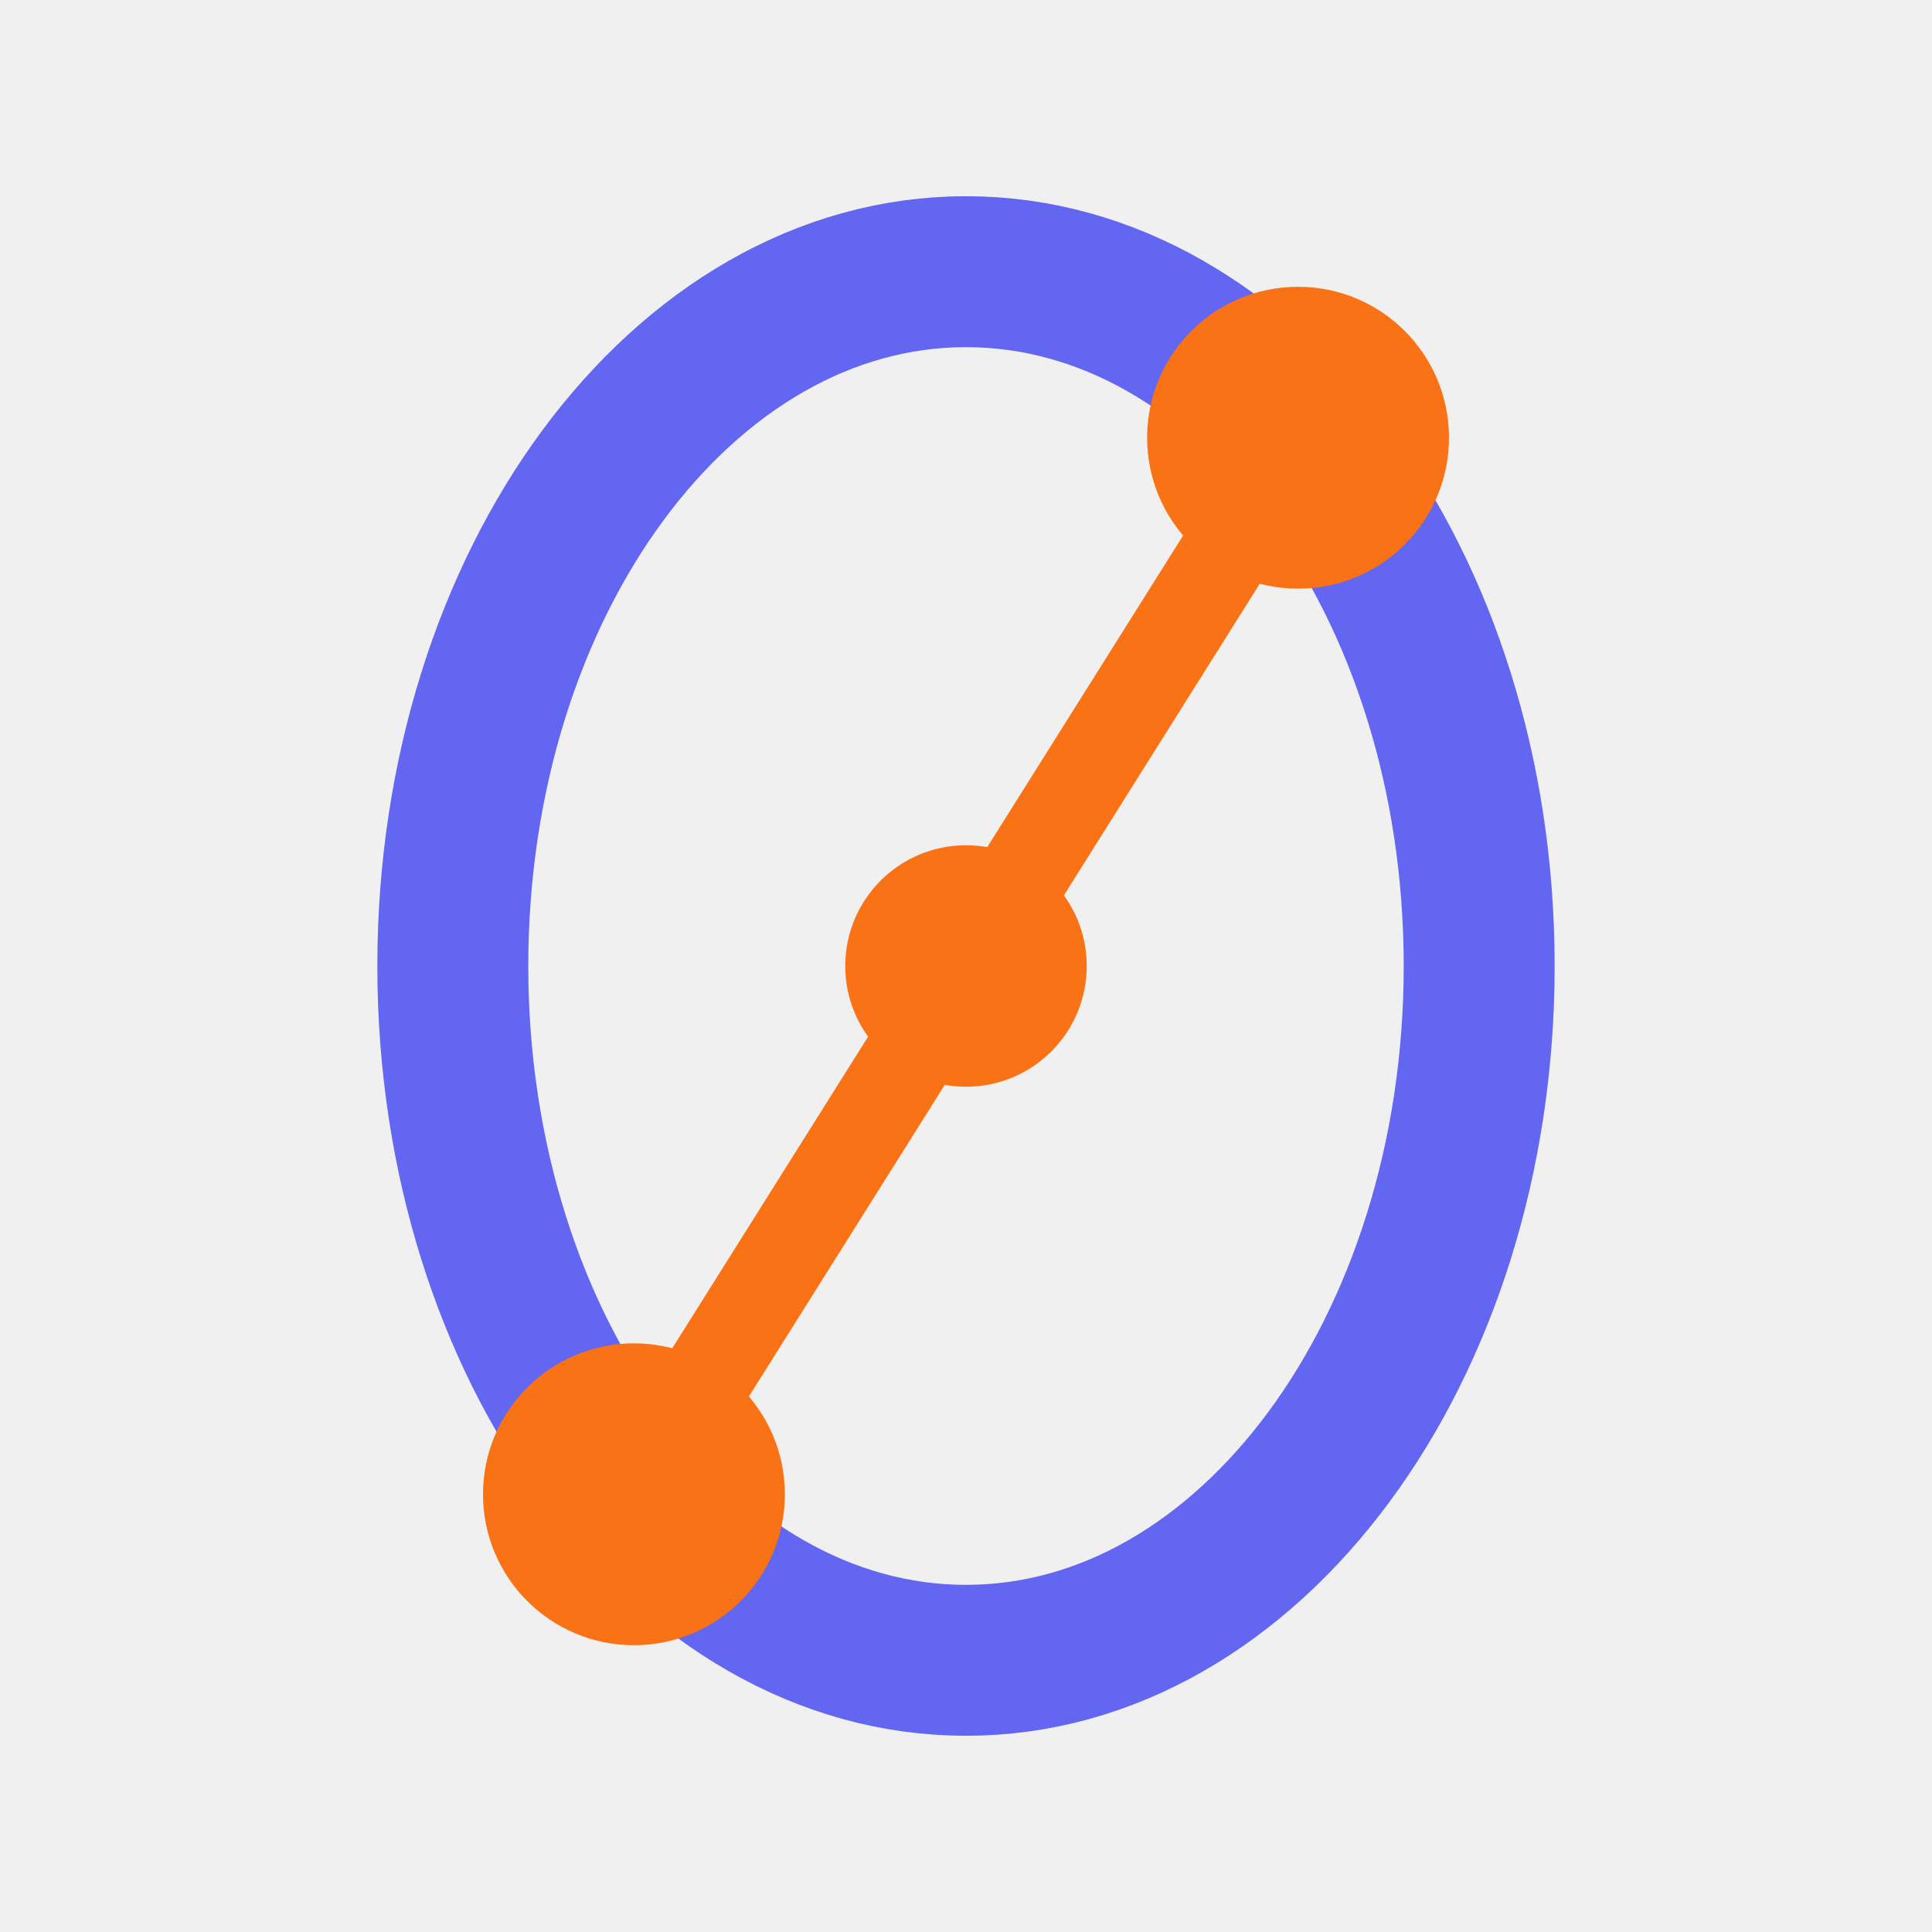
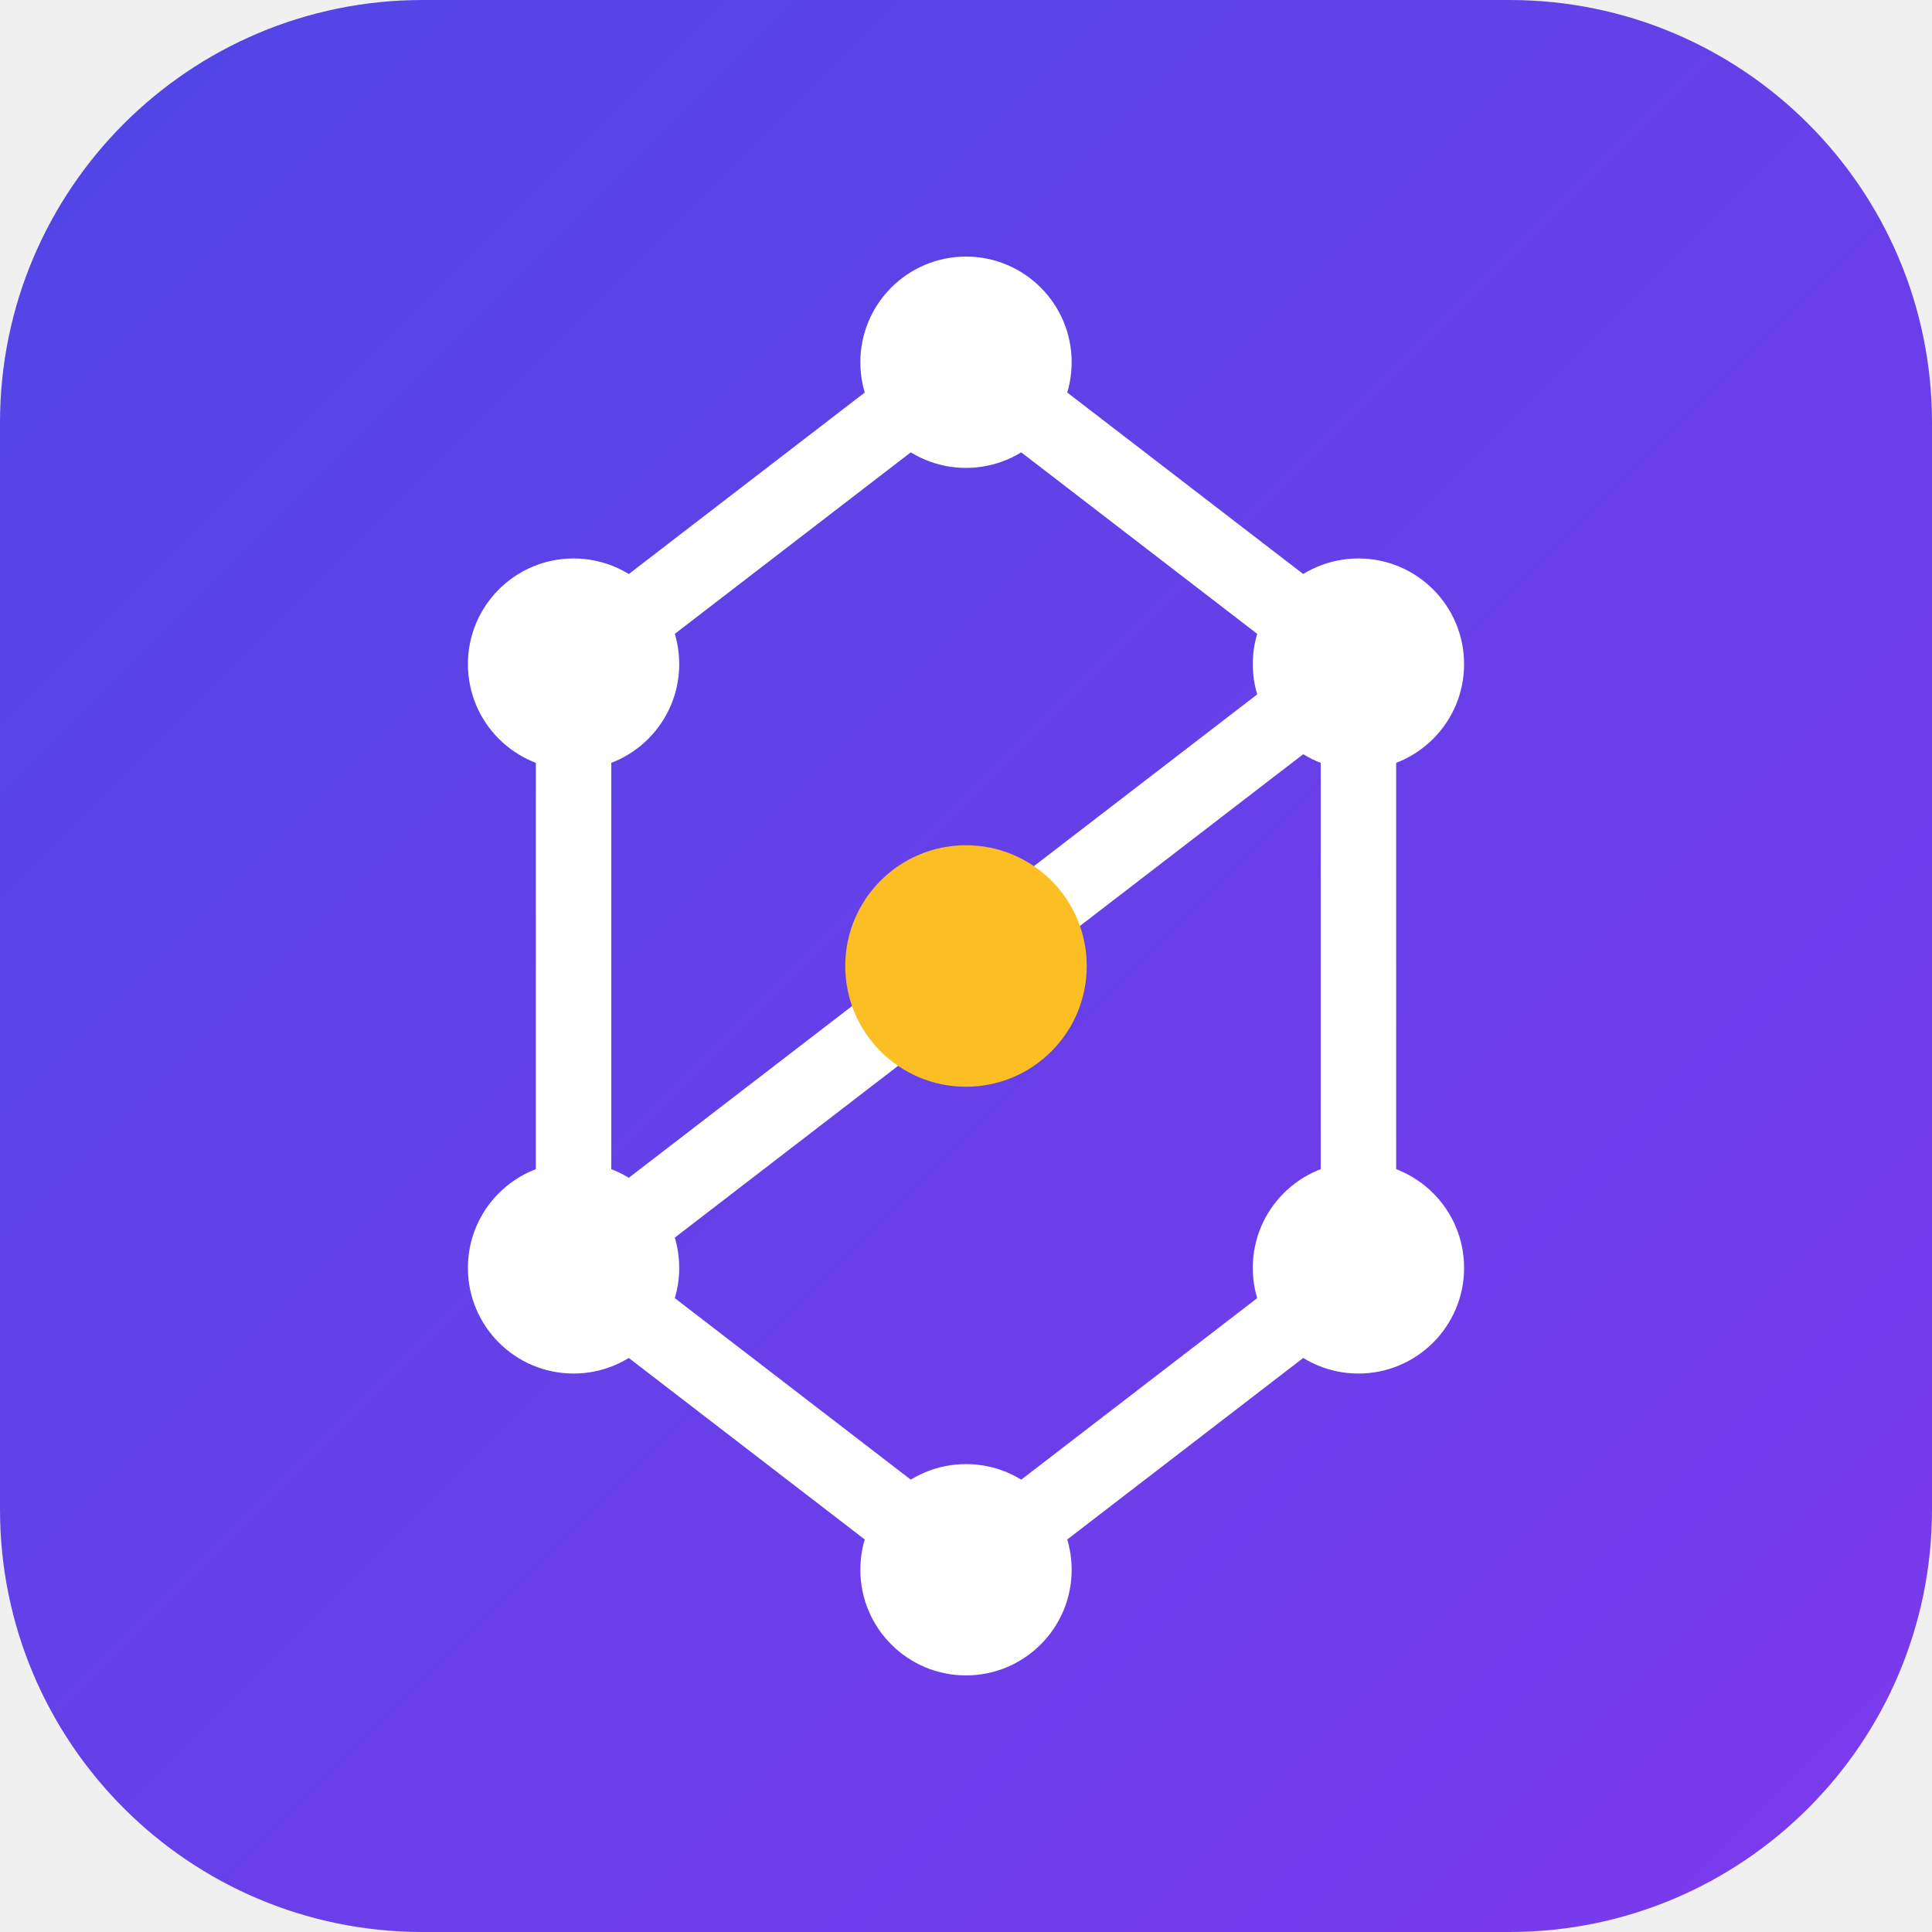
<svg xmlns="http://www.w3.org/2000/svg" viewBox="0 0 128 128" width="128" height="128" role="img" aria-label="zerograph">
-   <ellipse cx="64" cy="64" rx="34" ry="46" fill="none" stroke="#6366f1" stroke-width="10" />
-   <line x1="86" y1="29" x2="42" y2="99" stroke="#f97316" stroke-width="6" stroke-linecap="round" />
-   <circle cx="86" cy="29" r="10" fill="#f97316" />
-   <circle cx="64" cy="64" r="8" fill="#f97316" />
-   <circle cx="42" cy="99" r="10" fill="#f97316" />
+   <defs>
+     <linearGradient id="bg" x1="0" y1="0" x2="1" y2="1">
+       <stop offset="0" stop-color="#4f46e5" />
+       <stop offset="1" stop-color="#7c3aed" />
+     </linearGradient>
+   </defs>
+   <rect width="128" height="128" rx="28" fill="url(#bg)" />
+   <g stroke="#fff" stroke-width="5" stroke-linejoin="round" fill="none">
+     <polygon points="64,24 90,44 90,84 64,104 38,84 38,44" />
+     <line x1="90" y1="44" x2="38" y2="84" />
+   </g>
+   <g fill="#fff">
+     <circle cx="64" cy="24" r="7" />
+     <circle cx="90" cy="44" r="7" />
+     <circle cx="90" cy="84" r="7" />
+     <circle cx="64" cy="104" r="7" />
+     <circle cx="38" cy="84" r="7" />
+     <circle cx="38" cy="44" r="7" />
+   </g>
+   <circle cx="64" cy="64" r="8" fill="#fbbf24" />
</svg>
